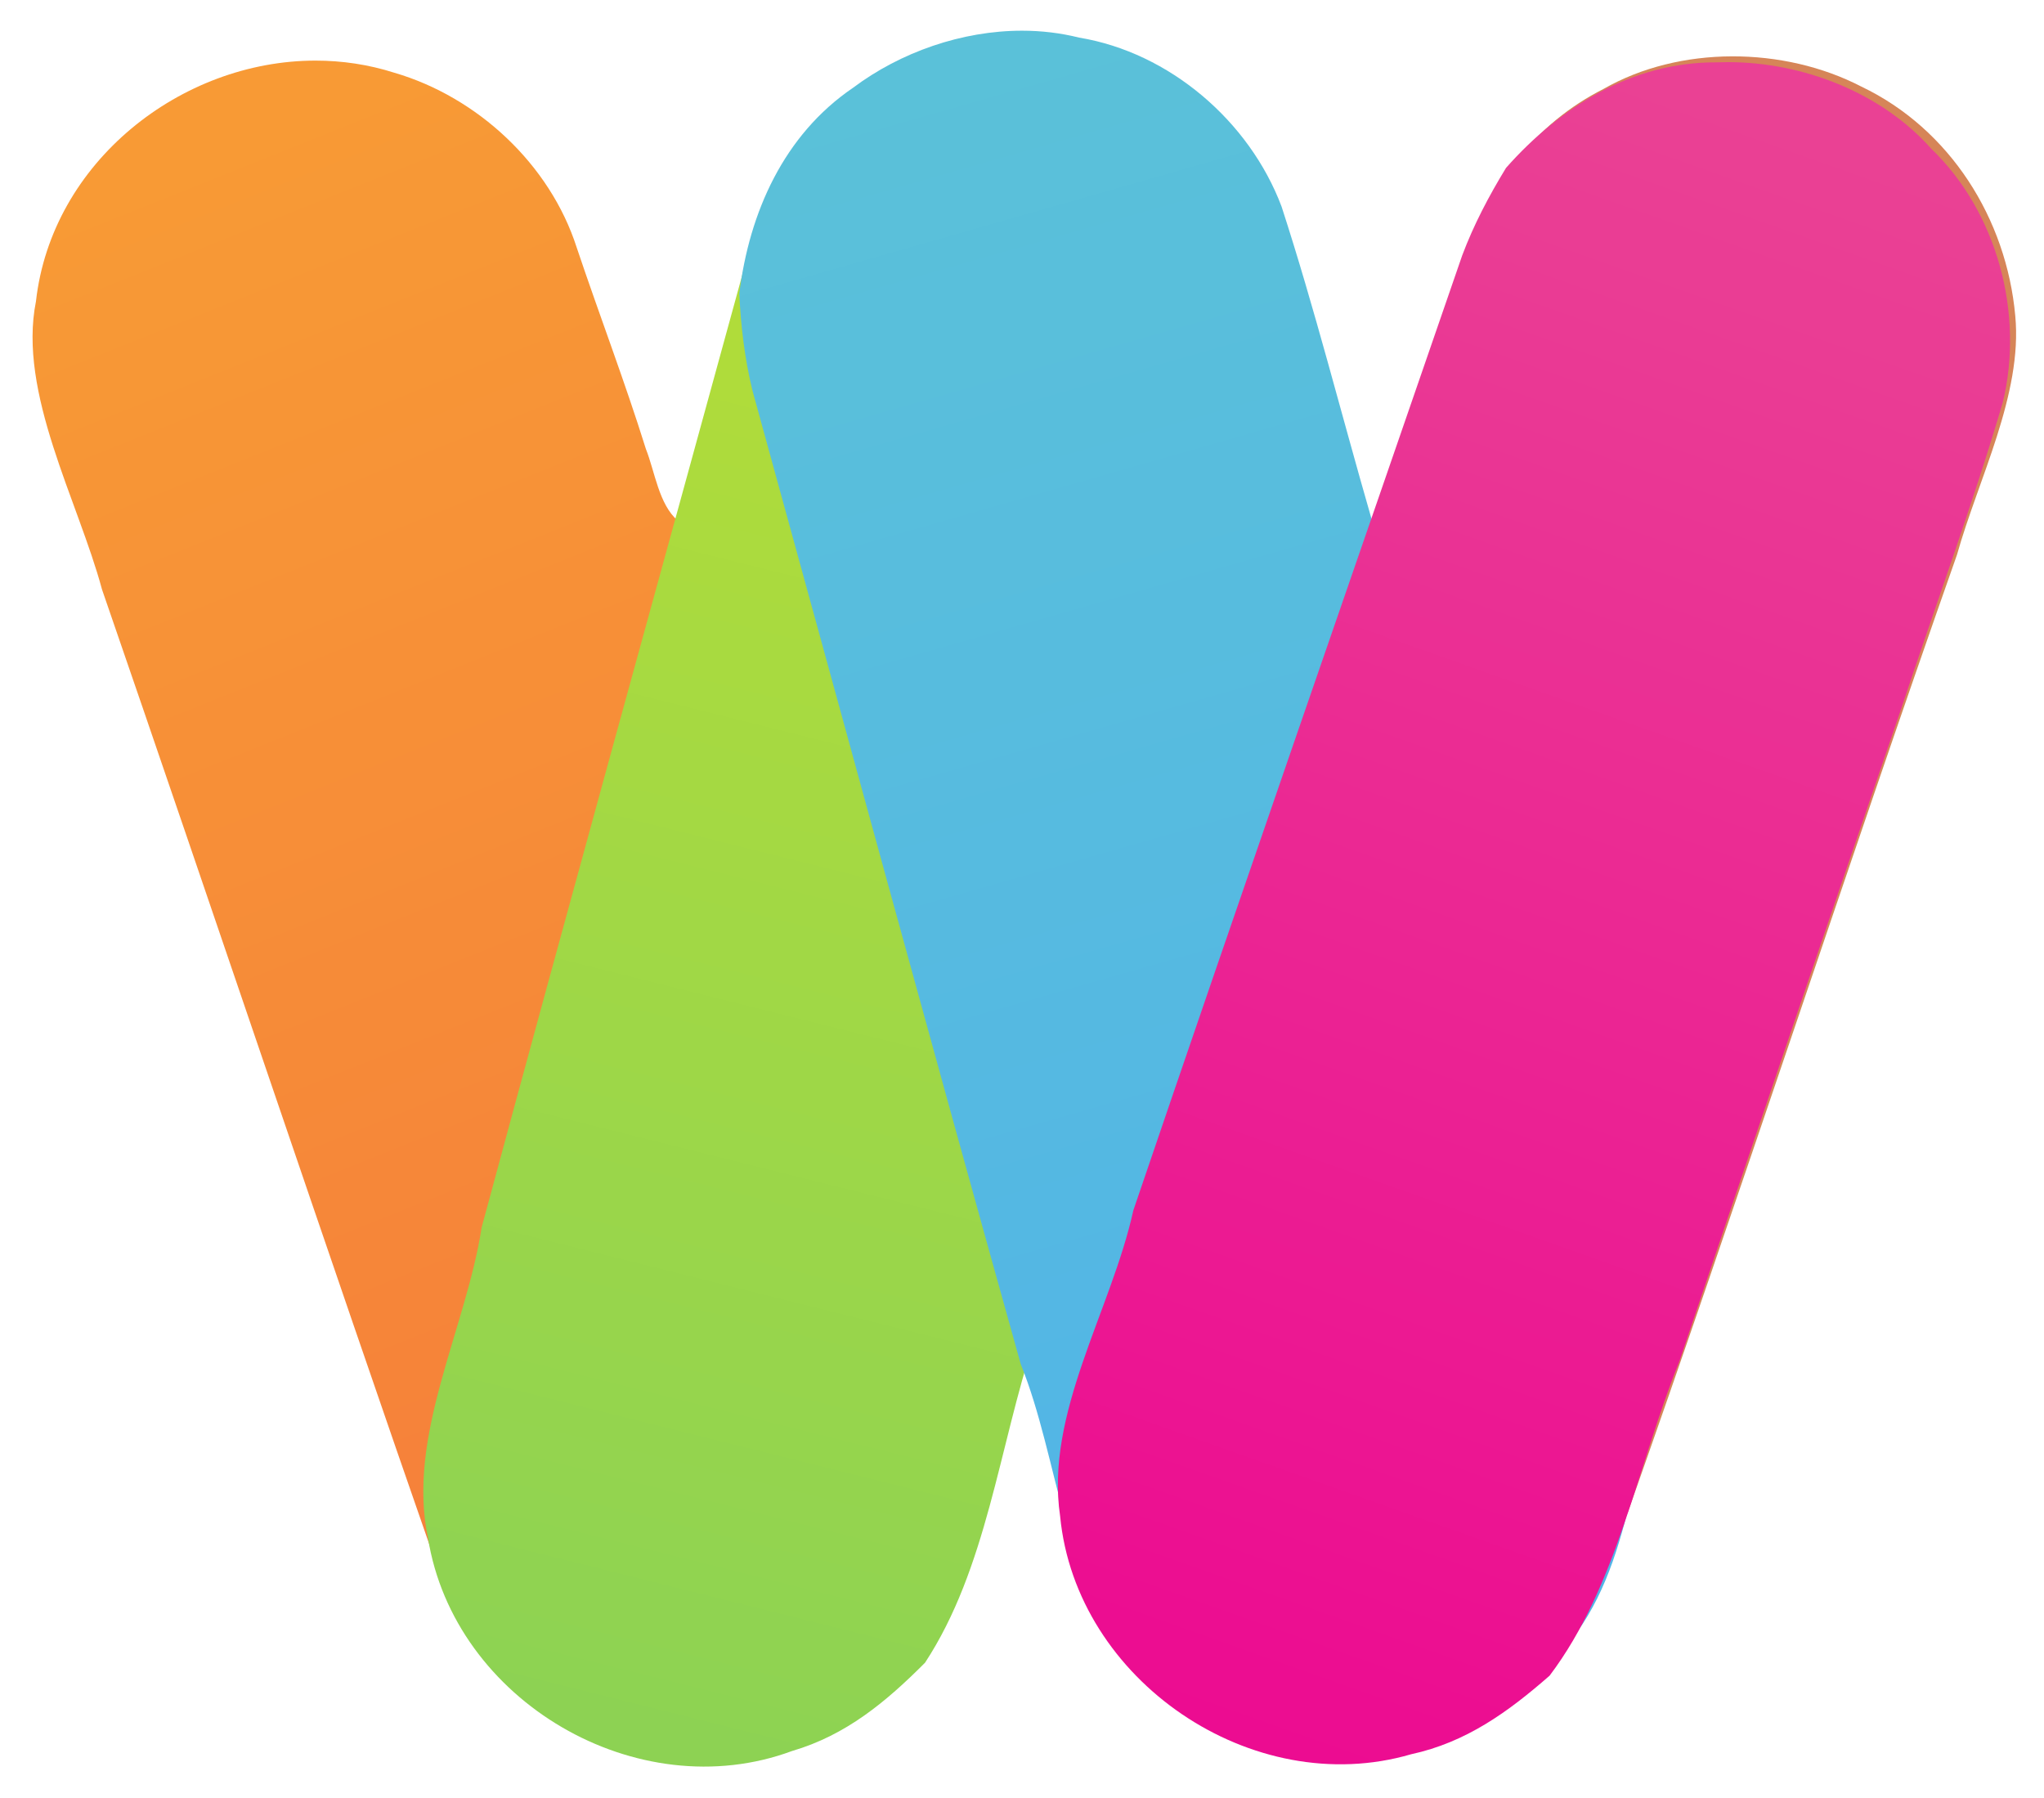
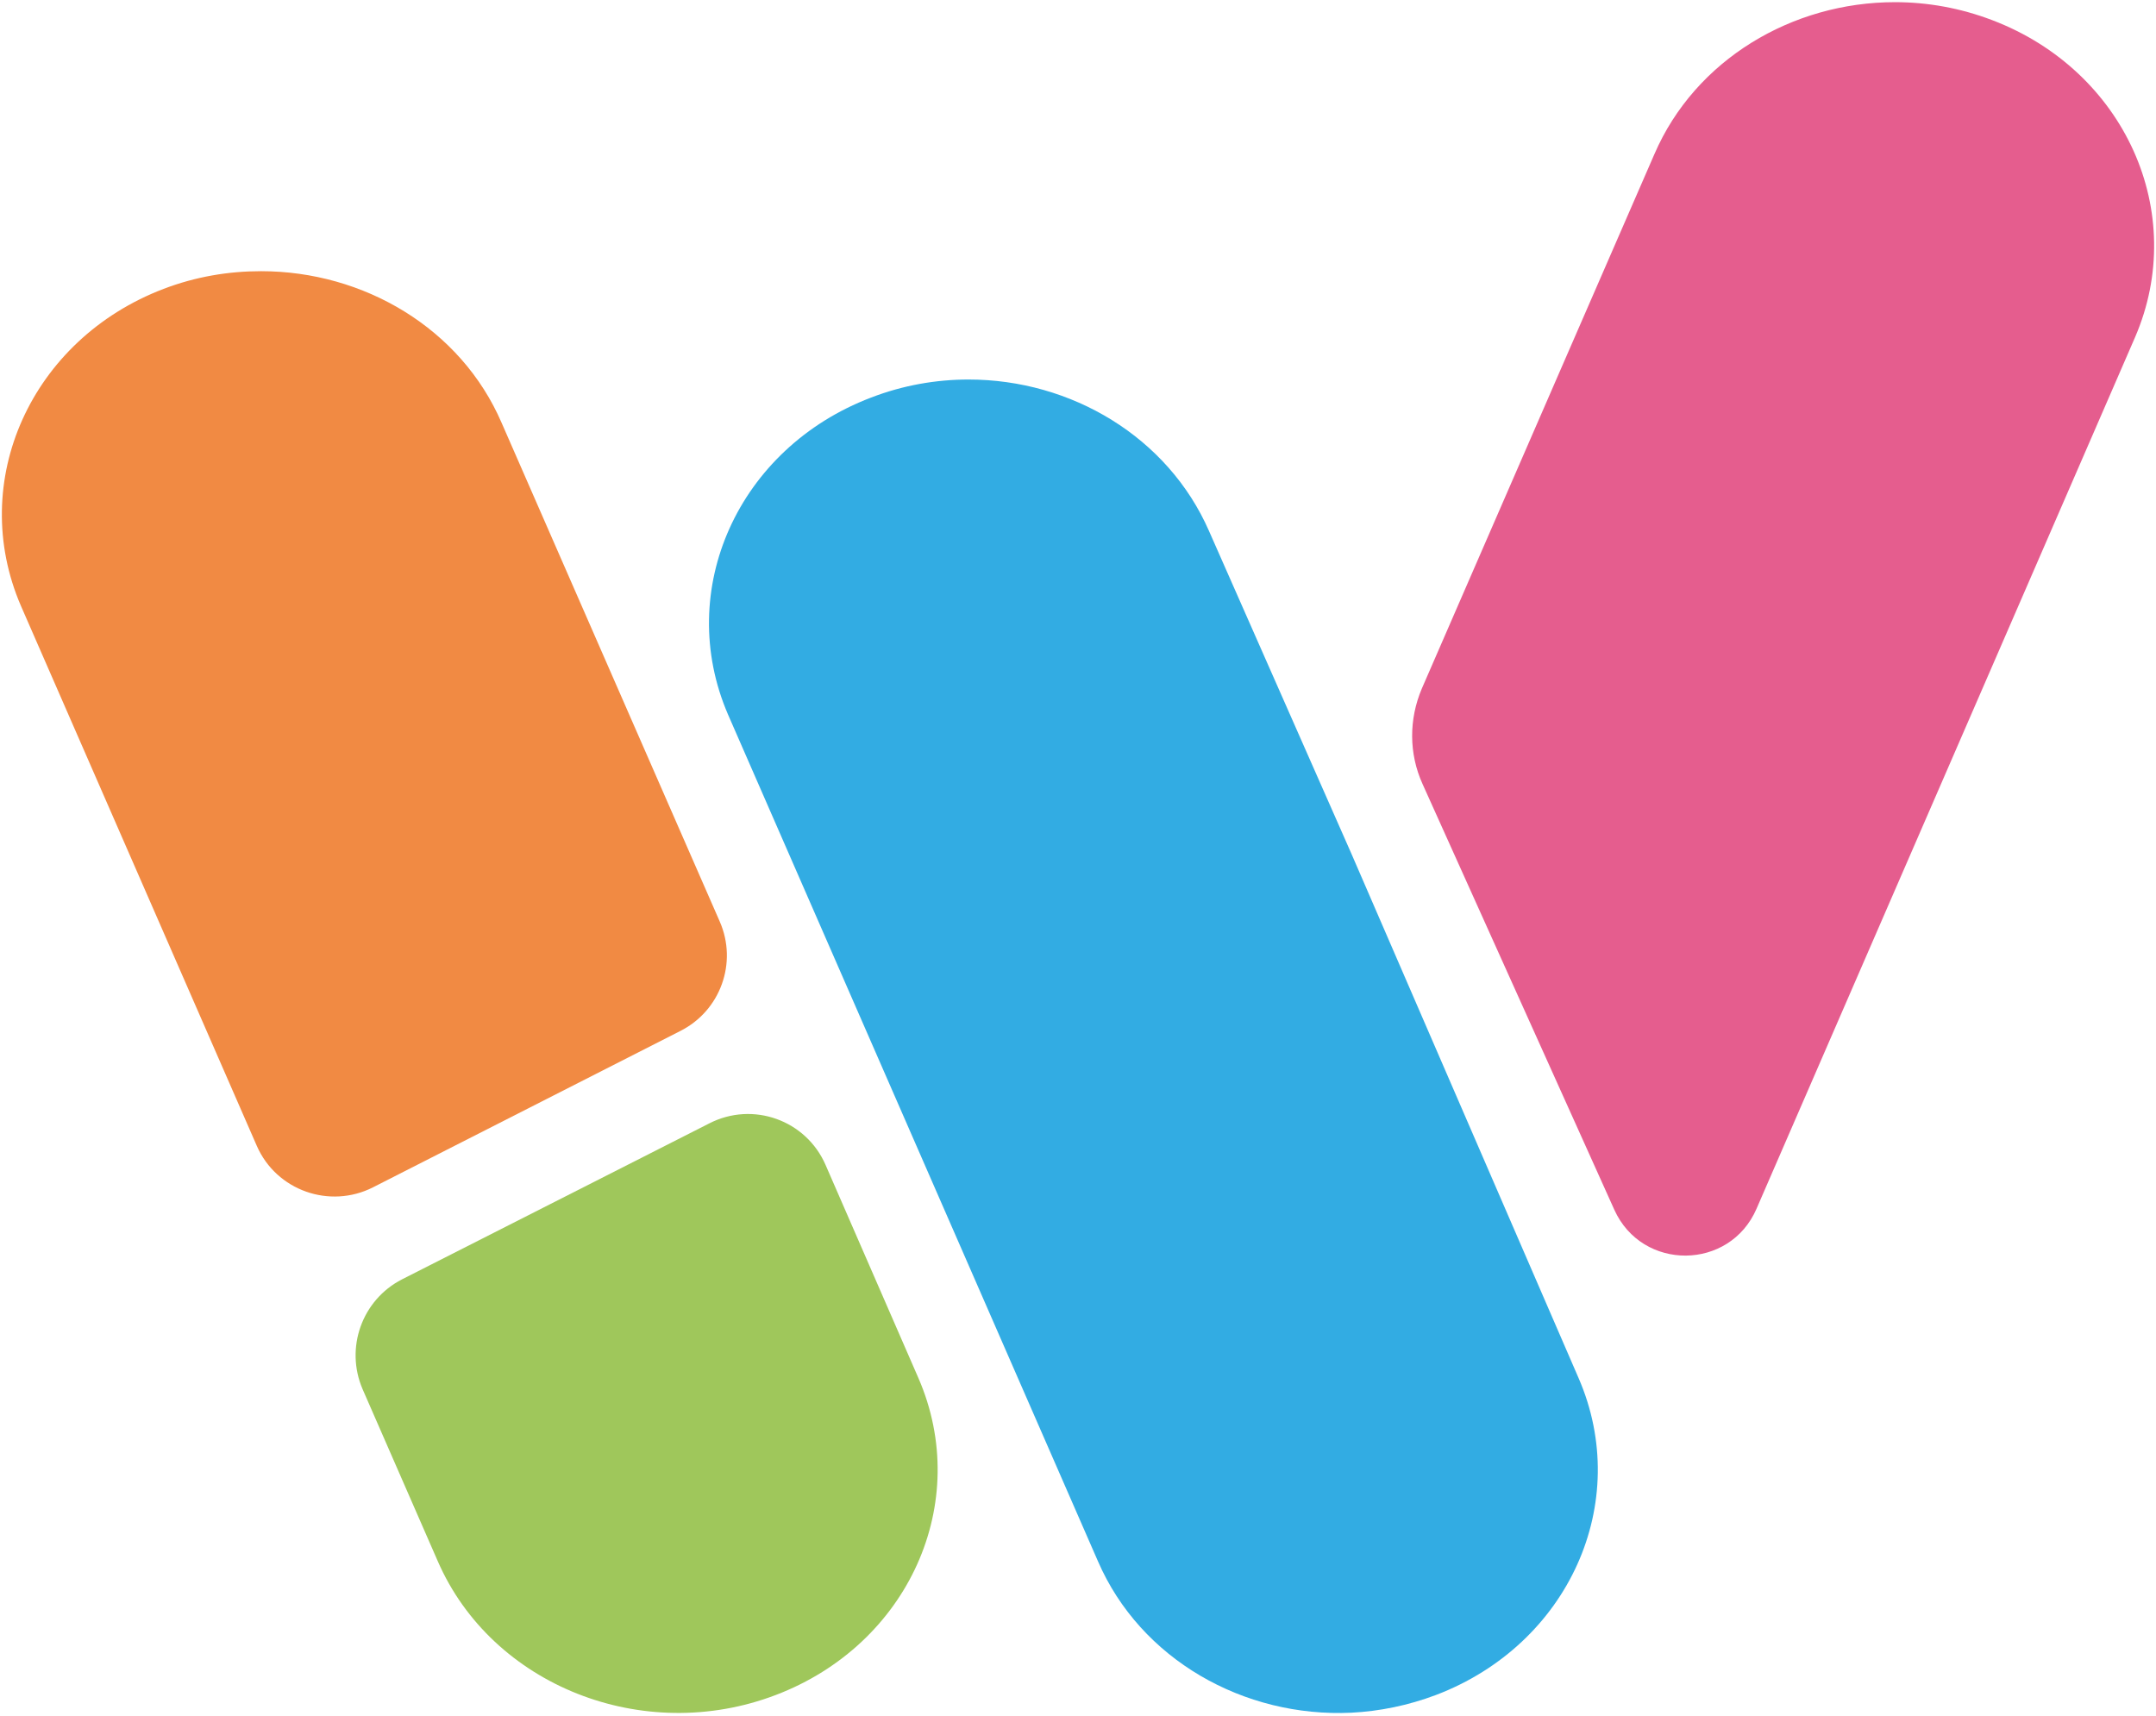
- <svg xmlns="http://www.w3.org/2000/svg" width="109.75" height="96.5" viewBox="35 41.75 109.75 96.5">
-   <defs>
-     <clipPath id="clip-0">
-       <path clip-rule="nonzero" d="M 36 45 L 90 45 L 90 136 L 36 136 Z M 36 45 " />
-     </clipPath>
-     <clipPath id="clip-1">
-       <path clip-rule="nonzero" d="M 36.93 57.934 C 35.949 62.848 39.195 68.641 40.477 73.398 C 46.473 90.773 52.434 108.547 58.523 126.031 C 60.012 130.191 63.598 133.809 67.816 135.184 C 74.227 137.211 80.734 135.27 84.848 129.934 C 87.832 125.863 88.238 119.82 89.98 115.105 C 85.145 97.801 80.422 80.43 75.648 63.102 C 75.23 61.398 75.031 59.68 74.941 57.93 C 73.461 61.746 72.754 65.84 71.395 69.707 C 70.371 68.828 70.164 67.07 69.68 65.855 C 68.539 62.203 67.176 58.648 65.961 55.027 C 64.527 50.574 60.641 46.961 56.176 45.656 C 54.781 45.211 53.359 45.004 51.941 45.004 C 44.727 45.004 37.773 50.441 36.93 57.934 " />
-     </clipPath>
-     <linearGradient id="linear-pattern-0" gradientUnits="userSpaceOnUse" x1="-0.067" y1="0" x2="1.1" y2="0" gradientTransform="matrix(33.28267, 84.20917, -84.20917, 33.28267, 48.72929, 46.43695)">
-       <stop offset="0" stop-color="rgb(97.099%, 60.521%, 20.866%)" stop-opacity="1" />
-       <stop offset="0.062" stop-color="rgb(97.096%, 60.484%, 20.874%)" stop-opacity="1" />
-       <stop offset="0.078" stop-color="rgb(97.084%, 60.339%, 20.901%)" stop-opacity="1" />
-       <stop offset="0.094" stop-color="rgb(97.067%, 60.121%, 20.946%)" stop-opacity="1" />
-       <stop offset="0.109" stop-color="rgb(97.049%, 59.903%, 20.99%)" stop-opacity="1" />
-       <stop offset="0.125" stop-color="rgb(97.031%, 59.685%, 21.031%)" stop-opacity="1" />
-       <stop offset="0.141" stop-color="rgb(97.014%, 59.467%, 21.075%)" stop-opacity="1" />
-       <stop offset="0.156" stop-color="rgb(96.996%, 59.248%, 21.118%)" stop-opacity="1" />
-       <stop offset="0.172" stop-color="rgb(96.977%, 59.03%, 21.161%)" stop-opacity="1" />
-       <stop offset="0.188" stop-color="rgb(96.959%, 58.813%, 21.204%)" stop-opacity="1" />
-       <stop offset="0.203" stop-color="rgb(96.942%, 58.594%, 21.246%)" stop-opacity="1" />
-       <stop offset="0.219" stop-color="rgb(96.924%, 58.376%, 21.288%)" stop-opacity="1" />
-       <stop offset="0.234" stop-color="rgb(96.906%, 58.159%, 21.33%)" stop-opacity="1" />
-       <stop offset="0.25" stop-color="rgb(96.889%, 57.941%, 21.373%)" stop-opacity="1" />
-       <stop offset="0.266" stop-color="rgb(96.87%, 57.721%, 21.413%)" stop-opacity="1" />
-       <stop offset="0.281" stop-color="rgb(96.852%, 57.503%, 21.455%)" stop-opacity="1" />
-       <stop offset="0.297" stop-color="rgb(96.834%, 57.285%, 21.497%)" stop-opacity="1" />
-       <stop offset="0.312" stop-color="rgb(96.817%, 57.066%, 21.538%)" stop-opacity="1" />
-       <stop offset="0.328" stop-color="rgb(96.799%, 56.848%, 21.579%)" stop-opacity="1" />
-       <stop offset="0.344" stop-color="rgb(96.78%, 56.63%, 21.622%)" stop-opacity="1" />
-       <stop offset="0.359" stop-color="rgb(96.764%, 56.412%, 21.661%)" stop-opacity="1" />
-       <stop offset="0.375" stop-color="rgb(96.745%, 56.192%, 21.703%)" stop-opacity="1" />
-       <stop offset="0.391" stop-color="rgb(96.727%, 55.974%, 21.744%)" stop-opacity="1" />
-       <stop offset="0.406" stop-color="rgb(96.709%, 55.756%, 21.783%)" stop-opacity="1" />
-       <stop offset="0.422" stop-color="rgb(96.692%, 55.536%, 21.825%)" stop-opacity="1" />
-       <stop offset="0.438" stop-color="rgb(96.674%, 55.318%, 21.864%)" stop-opacity="1" />
-       <stop offset="0.453" stop-color="rgb(96.655%, 55.099%, 21.904%)" stop-opacity="1" />
-       <stop offset="0.469" stop-color="rgb(96.637%, 54.881%, 21.944%)" stop-opacity="1" />
-       <stop offset="0.484" stop-color="rgb(96.62%, 54.662%, 21.985%)" stop-opacity="1" />
-       <stop offset="0.5" stop-color="rgb(96.602%, 54.442%, 22.023%)" stop-opacity="1" />
-       <stop offset="0.516" stop-color="rgb(96.584%, 54.224%, 22.063%)" stop-opacity="1" />
-       <stop offset="0.531" stop-color="rgb(96.567%, 54.004%, 22.102%)" stop-opacity="1" />
-       <stop offset="0.547" stop-color="rgb(96.548%, 53.786%, 22.141%)" stop-opacity="1" />
-       <stop offset="0.562" stop-color="rgb(96.53%, 53.568%, 22.18%)" stop-opacity="1" />
-       <stop offset="0.578" stop-color="rgb(96.512%, 53.348%, 22.22%)" stop-opacity="1" />
-       <stop offset="0.594" stop-color="rgb(96.495%, 53.128%, 22.258%)" stop-opacity="1" />
-       <stop offset="0.609" stop-color="rgb(96.477%, 52.91%, 22.296%)" stop-opacity="1" />
-       <stop offset="0.625" stop-color="rgb(96.458%, 52.69%, 22.334%)" stop-opacity="1" />
-       <stop offset="0.641" stop-color="rgb(96.44%, 52.47%, 22.372%)" stop-opacity="1" />
-       <stop offset="0.656" stop-color="rgb(96.423%, 52.251%, 22.412%)" stop-opacity="1" />
-       <stop offset="0.672" stop-color="rgb(96.405%, 52.032%, 22.449%)" stop-opacity="1" />
-       <stop offset="0.688" stop-color="rgb(96.387%, 51.813%, 22.487%)" stop-opacity="1" />
-       <stop offset="0.703" stop-color="rgb(96.37%, 51.593%, 22.525%)" stop-opacity="1" />
-       <stop offset="0.719" stop-color="rgb(96.352%, 51.375%, 22.562%)" stop-opacity="1" />
-       <stop offset="0.734" stop-color="rgb(96.333%, 51.155%, 22.6%)" stop-opacity="1" />
-       <stop offset="0.75" stop-color="rgb(96.315%, 50.934%, 22.638%)" stop-opacity="1" />
-       <stop offset="0.766" stop-color="rgb(96.298%, 50.716%, 22.673%)" stop-opacity="1" />
-       <stop offset="0.781" stop-color="rgb(96.28%, 50.496%, 22.711%)" stop-opacity="1" />
-       <stop offset="0.797" stop-color="rgb(96.262%, 50.276%, 22.748%)" stop-opacity="1" />
-       <stop offset="0.812" stop-color="rgb(96.243%, 50.056%, 22.784%)" stop-opacity="1" />
-       <stop offset="0.828" stop-color="rgb(96.227%, 49.837%, 22.821%)" stop-opacity="1" />
-       <stop offset="0.844" stop-color="rgb(96.208%, 49.617%, 22.858%)" stop-opacity="1" />
-       <stop offset="0.859" stop-color="rgb(96.19%, 49.397%, 22.893%)" stop-opacity="1" />
-       <stop offset="0.875" stop-color="rgb(96.172%, 49.178%, 22.929%)" stop-opacity="1" />
-       <stop offset="0.891" stop-color="rgb(96.155%, 48.958%, 22.966%)" stop-opacity="1" />
-       <stop offset="0.906" stop-color="rgb(96.136%, 48.737%, 23.001%)" stop-opacity="1" />
-       <stop offset="0.938" stop-color="rgb(96.123%, 48.569%, 23.029%)" stop-opacity="1" />
-       <stop offset="1" stop-color="rgb(96.118%, 48.511%, 23.038%)" stop-opacity="1" />
-     </linearGradient>
-     <clipPath id="clip-2">
-       <path clip-rule="nonzero" d="M 57 43 L 105 43 L 105 137 L 57 137 Z M 57 43 " />
-     </clipPath>
-     <clipPath id="clip-3">
-       <path clip-rule="nonzero" d="M 88.137 43.898 C 83.668 44.195 79.941 46.859 77.262 50.355 C 76.438 51.918 75.727 53.512 75.215 55.203 C 70.43 72.676 65.582 90.16 60.863 107.645 C 60.02 113.109 56.816 118.859 57.98 124.324 C 59.379 133.082 69.223 138.84 77.531 135.762 C 80.426 134.914 82.574 133.125 84.668 131.023 C 87.988 125.961 88.637 119.449 90.539 113.688 C 93.703 101.793 96.969 89.719 100.195 77.844 C 101.652 72.258 103.312 66.676 104.586 61.055 C 105.449 56.219 103.652 50.863 99.91 47.715 C 97.309 45.141 93.504 43.805 89.816 43.805 C 89.254 43.805 88.691 43.836 88.137 43.898 " />
-     </clipPath>
-     <linearGradient id="linear-pattern-1" gradientUnits="userSpaceOnUse" x1="-0.005" y1="0" x2="1.05" y2="0" gradientTransform="matrix(-25.22728, 95.48159, -94.90951, -24.62445, 94.12611, 41.39349)">
-       <stop offset="0" stop-color="rgb(73.048%, 87.425%, 19.685%)" stop-opacity="1" />
-       <stop offset="0.016" stop-color="rgb(72.945%, 87.398%, 19.766%)" stop-opacity="1" />
-       <stop offset="0.031" stop-color="rgb(72.688%, 87.326%, 19.962%)" stop-opacity="1" />
-       <stop offset="0.047" stop-color="rgb(72.386%, 87.242%, 20.192%)" stop-opacity="1" />
-       <stop offset="0.062" stop-color="rgb(72.084%, 87.16%, 20.421%)" stop-opacity="1" />
-       <stop offset="0.078" stop-color="rgb(71.78%, 87.076%, 20.651%)" stop-opacity="1" />
-       <stop offset="0.094" stop-color="rgb(71.478%, 86.992%, 20.882%)" stop-opacity="1" />
-       <stop offset="0.109" stop-color="rgb(71.176%, 86.908%, 21.109%)" stop-opacity="1" />
-       <stop offset="0.125" stop-color="rgb(70.872%, 86.824%, 21.338%)" stop-opacity="1" />
-       <stop offset="0.141" stop-color="rgb(70.57%, 86.74%, 21.567%)" stop-opacity="1" />
-       <stop offset="0.156" stop-color="rgb(70.267%, 86.656%, 21.796%)" stop-opacity="1" />
-       <stop offset="0.172" stop-color="rgb(69.965%, 86.572%, 22.021%)" stop-opacity="1" />
-       <stop offset="0.188" stop-color="rgb(69.662%, 86.488%, 22.249%)" stop-opacity="1" />
-       <stop offset="0.203" stop-color="rgb(69.359%, 86.404%, 22.476%)" stop-opacity="1" />
-       <stop offset="0.219" stop-color="rgb(69.057%, 86.32%, 22.702%)" stop-opacity="1" />
-       <stop offset="0.234" stop-color="rgb(68.755%, 86.237%, 22.928%)" stop-opacity="1" />
-       <stop offset="0.25" stop-color="rgb(68.451%, 86.153%, 23.154%)" stop-opacity="1" />
-       <stop offset="0.266" stop-color="rgb(68.149%, 86.069%, 23.38%)" stop-opacity="1" />
-       <stop offset="0.281" stop-color="rgb(67.845%, 85.985%, 23.604%)" stop-opacity="1" />
-       <stop offset="0.297" stop-color="rgb(67.543%, 85.901%, 23.828%)" stop-opacity="1" />
-       <stop offset="0.312" stop-color="rgb(67.241%, 85.817%, 24.052%)" stop-opacity="1" />
-       <stop offset="0.328" stop-color="rgb(66.937%, 85.733%, 24.275%)" stop-opacity="1" />
-       <stop offset="0.344" stop-color="rgb(66.635%, 85.649%, 24.5%)" stop-opacity="1" />
-       <stop offset="0.359" stop-color="rgb(66.333%, 85.565%, 24.721%)" stop-opacity="1" />
-       <stop offset="0.375" stop-color="rgb(66.029%, 85.48%, 24.945%)" stop-opacity="1" />
-       <stop offset="0.391" stop-color="rgb(65.727%, 85.396%, 25.166%)" stop-opacity="1" />
-       <stop offset="0.406" stop-color="rgb(65.425%, 85.312%, 25.388%)" stop-opacity="1" />
-       <stop offset="0.422" stop-color="rgb(65.121%, 85.228%, 25.609%)" stop-opacity="1" />
-       <stop offset="0.438" stop-color="rgb(64.819%, 85.144%, 25.83%)" stop-opacity="1" />
-       <stop offset="0.453" stop-color="rgb(64.516%, 85.059%, 26.051%)" stop-opacity="1" />
-       <stop offset="0.469" stop-color="rgb(64.214%, 84.975%, 26.271%)" stop-opacity="1" />
-       <stop offset="0.484" stop-color="rgb(63.911%, 84.891%, 26.491%)" stop-opacity="1" />
-       <stop offset="0.5" stop-color="rgb(63.608%, 84.805%, 26.711%)" stop-opacity="1" />
-       <stop offset="0.516" stop-color="rgb(63.306%, 84.721%, 26.93%)" stop-opacity="1" />
-       <stop offset="0.531" stop-color="rgb(63.004%, 84.637%, 27.148%)" stop-opacity="1" />
-       <stop offset="0.547" stop-color="rgb(62.7%, 84.554%, 27.367%)" stop-opacity="1" />
-       <stop offset="0.562" stop-color="rgb(62.398%, 84.468%, 27.585%)" stop-opacity="1" />
-       <stop offset="0.578" stop-color="rgb(62.094%, 84.384%, 27.803%)" stop-opacity="1" />
-       <stop offset="0.594" stop-color="rgb(61.792%, 84.3%, 28.02%)" stop-opacity="1" />
-       <stop offset="0.609" stop-color="rgb(61.49%, 84.215%, 28.236%)" stop-opacity="1" />
-       <stop offset="0.625" stop-color="rgb(61.186%, 84.131%, 28.453%)" stop-opacity="1" />
-       <stop offset="0.641" stop-color="rgb(60.884%, 84.045%, 28.67%)" stop-opacity="1" />
-       <stop offset="0.656" stop-color="rgb(60.582%, 83.961%, 28.883%)" stop-opacity="1" />
-       <stop offset="0.672" stop-color="rgb(60.278%, 83.876%, 29.1%)" stop-opacity="1" />
-       <stop offset="0.688" stop-color="rgb(59.976%, 83.792%, 29.315%)" stop-opacity="1" />
-       <stop offset="0.703" stop-color="rgb(59.673%, 83.707%, 29.53%)" stop-opacity="1" />
-       <stop offset="0.719" stop-color="rgb(59.37%, 83.623%, 29.742%)" stop-opacity="1" />
-       <stop offset="0.734" stop-color="rgb(59.068%, 83.539%, 29.956%)" stop-opacity="1" />
-       <stop offset="0.75" stop-color="rgb(58.765%, 83.453%, 30.171%)" stop-opacity="1" />
-       <stop offset="0.766" stop-color="rgb(58.463%, 83.368%, 30.382%)" stop-opacity="1" />
-       <stop offset="0.781" stop-color="rgb(58.16%, 83.284%, 30.595%)" stop-opacity="1" />
-       <stop offset="0.797" stop-color="rgb(57.857%, 83.199%, 30.807%)" stop-opacity="1" />
-       <stop offset="0.812" stop-color="rgb(57.555%, 83.115%, 31.02%)" stop-opacity="1" />
-       <stop offset="0.828" stop-color="rgb(57.251%, 83.029%, 31.23%)" stop-opacity="1" />
-       <stop offset="0.844" stop-color="rgb(56.949%, 82.944%, 31.442%)" stop-opacity="1" />
-       <stop offset="0.859" stop-color="rgb(56.647%, 82.86%, 31.653%)" stop-opacity="1" />
-       <stop offset="0.875" stop-color="rgb(56.343%, 82.774%, 31.863%)" stop-opacity="1" />
-       <stop offset="0.891" stop-color="rgb(56.041%, 82.689%, 32.072%)" stop-opacity="1" />
-       <stop offset="0.906" stop-color="rgb(55.739%, 82.605%, 32.283%)" stop-opacity="1" />
-       <stop offset="0.922" stop-color="rgb(55.435%, 82.52%, 32.492%)" stop-opacity="1" />
-       <stop offset="0.938" stop-color="rgb(55.133%, 82.434%, 32.701%)" stop-opacity="1" />
-       <stop offset="1" stop-color="rgb(54.836%, 82.352%, 32.906%)" stop-opacity="1" />
-     </linearGradient>
-     <clipPath id="clip-4">
-       <path clip-rule="nonzero" d="M 74 43 L 123 43 L 123 136 L 74 136 Z M 74 43 " />
-     </clipPath>
-     <clipPath id="clip-5">
-       <path clip-rule="nonzero" d="M 80.805 46.461 C 77.09 48.984 75.227 53.16 74.695 57.52 C 74.781 59.277 74.984 61.008 75.402 62.719 C 80.199 80.137 84.945 97.602 89.809 114.996 C 91.875 120.117 92.043 126.672 95.844 130.773 C 101.535 137.578 112.996 137.531 118.617 130.672 C 120.688 128.48 121.633 125.852 122.367 122.984 C 122.648 116.957 119.883 111.039 118.578 105.133 C 115.234 93.32 111.883 81.305 108.605 69.477 C 107.008 63.945 105.59 58.312 103.812 52.84 C 102.086 48.254 97.793 44.57 92.945 43.77 C 91.945 43.52 90.918 43.398 89.879 43.398 C 86.645 43.398 83.352 44.551 80.805 46.461 " />
-     </clipPath>
-     <linearGradient id="linear-pattern-2" gradientUnits="userSpaceOnUse" x1="-0.007" y1="0" x2="1.046" y2="0" gradientTransform="matrix(27.00798, 94.72948, -94.72948, 27.00798, 84.70555, 41.27635)">
-       <stop offset="0" stop-color="rgb(35.559%, 75.87%, 84.708%)" stop-opacity="1" />
-       <stop offset="0.031" stop-color="rgb(35.507%, 75.793%, 84.796%)" stop-opacity="1" />
-       <stop offset="0.047" stop-color="rgb(35.423%, 75.67%, 84.941%)" stop-opacity="1" />
-       <stop offset="0.062" stop-color="rgb(35.359%, 75.574%, 85.054%)" stop-opacity="1" />
-       <stop offset="0.078" stop-color="rgb(35.294%, 75.478%, 85.167%)" stop-opacity="1" />
-       <stop offset="0.094" stop-color="rgb(35.229%, 75.383%, 85.278%)" stop-opacity="1" />
-       <stop offset="0.109" stop-color="rgb(35.164%, 75.287%, 85.391%)" stop-opacity="1" />
-       <stop offset="0.125" stop-color="rgb(35.101%, 75.191%, 85.503%)" stop-opacity="1" />
-       <stop offset="0.141" stop-color="rgb(35.036%, 75.095%, 85.614%)" stop-opacity="1" />
-       <stop offset="0.156" stop-color="rgb(34.972%, 74.998%, 85.725%)" stop-opacity="1" />
-       <stop offset="0.172" stop-color="rgb(34.906%, 74.902%, 85.835%)" stop-opacity="1" />
-       <stop offset="0.188" stop-color="rgb(34.84%, 74.808%, 85.947%)" stop-opacity="1" />
-       <stop offset="0.203" stop-color="rgb(34.776%, 74.712%, 86.057%)" stop-opacity="1" />
-       <stop offset="0.219" stop-color="rgb(34.712%, 74.615%, 86.166%)" stop-opacity="1" />
-       <stop offset="0.234" stop-color="rgb(34.648%, 74.521%, 86.275%)" stop-opacity="1" />
-       <stop offset="0.25" stop-color="rgb(34.583%, 74.425%, 86.385%)" stop-opacity="1" />
-       <stop offset="0.266" stop-color="rgb(34.518%, 74.33%, 86.493%)" stop-opacity="1" />
-       <stop offset="0.281" stop-color="rgb(34.454%, 74.234%, 86.603%)" stop-opacity="1" />
-       <stop offset="0.297" stop-color="rgb(34.39%, 74.139%, 86.711%)" stop-opacity="1" />
-       <stop offset="0.312" stop-color="rgb(34.325%, 74.043%, 86.818%)" stop-opacity="1" />
-       <stop offset="0.328" stop-color="rgb(34.262%, 73.949%, 86.926%)" stop-opacity="1" />
-       <stop offset="0.344" stop-color="rgb(34.196%, 73.853%, 87.033%)" stop-opacity="1" />
-       <stop offset="0.359" stop-color="rgb(34.134%, 73.758%, 87.141%)" stop-opacity="1" />
-       <stop offset="0.375" stop-color="rgb(34.068%, 73.662%, 87.248%)" stop-opacity="1" />
-       <stop offset="0.391" stop-color="rgb(34.004%, 73.567%, 87.354%)" stop-opacity="1" />
-       <stop offset="0.406" stop-color="rgb(33.94%, 73.473%, 87.46%)" stop-opacity="1" />
-       <stop offset="0.422" stop-color="rgb(33.876%, 73.376%, 87.566%)" stop-opacity="1" />
-       <stop offset="0.438" stop-color="rgb(33.812%, 73.282%, 87.672%)" stop-opacity="1" />
-       <stop offset="0.453" stop-color="rgb(33.748%, 73.187%, 87.778%)" stop-opacity="1" />
-       <stop offset="0.469" stop-color="rgb(33.684%, 73.093%, 87.883%)" stop-opacity="1" />
-       <stop offset="0.484" stop-color="rgb(33.62%, 72.997%, 87.987%)" stop-opacity="1" />
-       <stop offset="0.5" stop-color="rgb(33.557%, 72.902%, 88.091%)" stop-opacity="1" />
-       <stop offset="0.516" stop-color="rgb(33.492%, 72.807%, 88.194%)" stop-opacity="1" />
-       <stop offset="0.531" stop-color="rgb(33.429%, 72.713%, 88.298%)" stop-opacity="1" />
-       <stop offset="0.547" stop-color="rgb(33.365%, 72.618%, 88.402%)" stop-opacity="1" />
-       <stop offset="0.562" stop-color="rgb(33.302%, 72.523%, 88.506%)" stop-opacity="1" />
-       <stop offset="0.578" stop-color="rgb(33.237%, 72.429%, 88.608%)" stop-opacity="1" />
-       <stop offset="0.594" stop-color="rgb(33.173%, 72.334%, 88.712%)" stop-opacity="1" />
-       <stop offset="0.609" stop-color="rgb(33.11%, 72.24%, 88.814%)" stop-opacity="1" />
-       <stop offset="0.625" stop-color="rgb(33.046%, 72.145%, 88.916%)" stop-opacity="1" />
-       <stop offset="0.641" stop-color="rgb(32.983%, 72.05%, 89.017%)" stop-opacity="1" />
-       <stop offset="0.656" stop-color="rgb(32.918%, 71.956%, 89.119%)" stop-opacity="1" />
-       <stop offset="0.672" stop-color="rgb(32.855%, 71.863%, 89.22%)" stop-opacity="1" />
-       <stop offset="0.688" stop-color="rgb(32.791%, 71.768%, 89.32%)" stop-opacity="1" />
-       <stop offset="0.703" stop-color="rgb(32.729%, 71.674%, 89.421%)" stop-opacity="1" />
-       <stop offset="0.719" stop-color="rgb(32.664%, 71.579%, 89.522%)" stop-opacity="1" />
-       <stop offset="0.734" stop-color="rgb(32.602%, 71.486%, 89.621%)" stop-opacity="1" />
-       <stop offset="0.75" stop-color="rgb(32.538%, 71.391%, 89.722%)" stop-opacity="1" />
-       <stop offset="0.766" stop-color="rgb(32.474%, 71.297%, 89.821%)" stop-opacity="1" />
-       <stop offset="0.781" stop-color="rgb(32.411%, 71.204%, 89.92%)" stop-opacity="1" />
-       <stop offset="0.797" stop-color="rgb(32.349%, 71.109%, 90.018%)" stop-opacity="1" />
-       <stop offset="0.812" stop-color="rgb(32.286%, 71.016%, 90.117%)" stop-opacity="1" />
-       <stop offset="0.828" stop-color="rgb(32.222%, 70.921%, 90.215%)" stop-opacity="1" />
-       <stop offset="0.844" stop-color="rgb(32.159%, 70.828%, 90.314%)" stop-opacity="1" />
-       <stop offset="0.859" stop-color="rgb(32.095%, 70.735%, 90.411%)" stop-opacity="1" />
-       <stop offset="0.875" stop-color="rgb(32.033%, 70.641%, 90.508%)" stop-opacity="1" />
-       <stop offset="0.891" stop-color="rgb(31.97%, 70.547%, 90.605%)" stop-opacity="1" />
-       <stop offset="0.906" stop-color="rgb(31.908%, 70.454%, 90.701%)" stop-opacity="1" />
-       <stop offset="0.922" stop-color="rgb(31.844%, 70.36%, 90.799%)" stop-opacity="1" />
-       <stop offset="0.938" stop-color="rgb(31.781%, 70.267%, 90.894%)" stop-opacity="1" />
-       <stop offset="1" stop-color="rgb(31.712%, 70.163%, 90.999%)" stop-opacity="1" />
-     </linearGradient>
-     <clipPath id="clip-6">
-       <path clip-rule="nonzero" d="M 91 45 L 143 45 L 143 137 L 91 137 Z M 91 45 " />
-     </clipPath>
-     <clipPath id="clip-7">
-       <path clip-rule="nonzero" d="M 127.156 45.098 C 122.664 45.078 118.77 47.473 115.863 50.766 C 114.945 52.27 114.133 53.809 113.512 55.461 C 107.629 72.539 101.676 89.633 95.855 106.73 C 94.668 112.121 91.102 117.625 91.922 123.156 C 92.77 131.984 102.254 138.426 110.766 135.938 C 113.715 135.301 115.977 133.668 118.203 131.719 C 121.844 126.902 122.906 120.461 125.168 114.848 C 129.086 103.211 133.109 91.406 137.086 79.793 C 138.895 74.328 140.906 68.879 142.535 63.363 C 143.699 58.602 142.238 53.137 138.695 49.734 C 136.02 46.719 131.801 45.086 127.781 45.086 C 127.57 45.086 127.363 45.09 127.156 45.098 " />
-     </clipPath>
-     <linearGradient id="linear-pattern-3" gradientUnits="userSpaceOnUse" x1="-0.083" y1="0" x2="1.11" y2="0" gradientTransform="matrix(29.27271, -83.40718, 83.40718, 29.27271, 102.0808, 134.4737)">
-       <stop offset="0" stop-color="rgb(92.606%, 4.832%, 56.68%)" stop-opacity="1" />
-       <stop offset="0.062" stop-color="rgb(92.606%, 4.832%, 56.68%)" stop-opacity="1" />
-       <stop offset="0.078" stop-color="rgb(92.601%, 4.939%, 56.696%)" stop-opacity="1" />
-       <stop offset="0.094" stop-color="rgb(92.589%, 5.244%, 56.735%)" stop-opacity="1" />
-       <stop offset="0.109" stop-color="rgb(92.574%, 5.643%, 56.787%)" stop-opacity="1" />
-       <stop offset="0.125" stop-color="rgb(92.557%, 6.041%, 56.836%)" stop-opacity="1" />
-       <stop offset="0.141" stop-color="rgb(92.54%, 6.438%, 56.886%)" stop-opacity="1" />
-       <stop offset="0.156" stop-color="rgb(92.522%, 6.833%, 56.934%)" stop-opacity="1" />
-       <stop offset="0.172" stop-color="rgb(92.505%, 7.23%, 56.979%)" stop-opacity="1" />
-       <stop offset="0.188" stop-color="rgb(92.488%, 7.625%, 57.025%)" stop-opacity="1" />
-       <stop offset="0.203" stop-color="rgb(92.471%, 8.018%, 57.069%)" stop-opacity="1" />
-       <stop offset="0.219" stop-color="rgb(92.455%, 8.414%, 57.112%)" stop-opacity="1" />
-       <stop offset="0.234" stop-color="rgb(92.436%, 8.807%, 57.155%)" stop-opacity="1" />
-       <stop offset="0.25" stop-color="rgb(92.419%, 9.2%, 57.195%)" stop-opacity="1" />
-       <stop offset="0.266" stop-color="rgb(92.401%, 9.593%, 57.236%)" stop-opacity="1" />
-       <stop offset="0.281" stop-color="rgb(92.384%, 9.985%, 57.274%)" stop-opacity="1" />
-       <stop offset="0.297" stop-color="rgb(92.366%, 10.376%, 57.312%)" stop-opacity="1" />
-       <stop offset="0.312" stop-color="rgb(92.348%, 10.767%, 57.349%)" stop-opacity="1" />
-       <stop offset="0.328" stop-color="rgb(92.329%, 11.157%, 57.384%)" stop-opacity="1" />
-       <stop offset="0.344" stop-color="rgb(92.313%, 11.548%, 57.419%)" stop-opacity="1" />
-       <stop offset="0.359" stop-color="rgb(92.294%, 11.937%, 57.452%)" stop-opacity="1" />
-       <stop offset="0.375" stop-color="rgb(92.276%, 12.326%, 57.484%)" stop-opacity="1" />
-       <stop offset="0.391" stop-color="rgb(92.258%, 12.714%, 57.515%)" stop-opacity="1" />
-       <stop offset="0.406" stop-color="rgb(92.238%, 13.101%, 57.545%)" stop-opacity="1" />
-       <stop offset="0.422" stop-color="rgb(92.22%, 13.489%, 57.574%)" stop-opacity="1" />
-       <stop offset="0.438" stop-color="rgb(92.201%, 13.876%, 57.602%)" stop-opacity="1" />
-       <stop offset="0.453" stop-color="rgb(92.181%, 14.261%, 57.628%)" stop-opacity="1" />
-       <stop offset="0.469" stop-color="rgb(92.163%, 14.647%, 57.654%)" stop-opacity="1" />
-       <stop offset="0.484" stop-color="rgb(92.143%, 15.033%, 57.68%)" stop-opacity="1" />
-       <stop offset="0.5" stop-color="rgb(92.123%, 15.416%, 57.703%)" stop-opacity="1" />
-       <stop offset="0.516" stop-color="rgb(92.105%, 15.8%, 57.726%)" stop-opacity="1" />
-       <stop offset="0.531" stop-color="rgb(92.085%, 16.185%, 57.747%)" stop-opacity="1" />
-       <stop offset="0.547" stop-color="rgb(92.067%, 16.568%, 57.767%)" stop-opacity="1" />
-       <stop offset="0.562" stop-color="rgb(92.046%, 16.949%, 57.787%)" stop-opacity="1" />
-       <stop offset="0.578" stop-color="rgb(92.026%, 17.332%, 57.805%)" stop-opacity="1" />
-       <stop offset="0.594" stop-color="rgb(92.006%, 17.714%, 57.822%)" stop-opacity="1" />
-       <stop offset="0.609" stop-color="rgb(91.986%, 18.094%, 57.837%)" stop-opacity="1" />
-       <stop offset="0.625" stop-color="rgb(91.966%, 18.474%, 57.852%)" stop-opacity="1" />
-       <stop offset="0.641" stop-color="rgb(91.945%, 18.855%, 57.866%)" stop-opacity="1" />
-       <stop offset="0.656" stop-color="rgb(91.925%, 19.232%, 57.878%)" stop-opacity="1" />
-       <stop offset="0.672" stop-color="rgb(91.905%, 19.612%, 57.89%)" stop-opacity="1" />
-       <stop offset="0.688" stop-color="rgb(91.884%, 19.991%, 57.901%)" stop-opacity="1" />
-       <stop offset="0.703" stop-color="rgb(91.864%, 20.367%, 57.91%)" stop-opacity="1" />
-       <stop offset="0.719" stop-color="rgb(91.844%, 20.744%, 57.919%)" stop-opacity="1" />
-       <stop offset="0.734" stop-color="rgb(91.821%, 21.123%, 57.927%)" stop-opacity="1" />
-       <stop offset="0.75" stop-color="rgb(91.801%, 21.498%, 57.933%)" stop-opacity="1" />
-       <stop offset="0.766" stop-color="rgb(91.78%, 21.873%, 57.938%)" stop-opacity="1" />
-       <stop offset="0.781" stop-color="rgb(91.759%, 22.249%, 57.942%)" stop-opacity="1" />
-       <stop offset="0.797" stop-color="rgb(91.737%, 22.624%, 57.945%)" stop-opacity="1" />
-       <stop offset="0.812" stop-color="rgb(91.714%, 22.997%, 57.947%)" stop-opacity="1" />
-       <stop offset="0.828" stop-color="rgb(91.693%, 23.37%, 57.948%)" stop-opacity="1" />
-       <stop offset="0.844" stop-color="rgb(91.672%, 23.744%, 57.948%)" stop-opacity="1" />
-       <stop offset="0.859" stop-color="rgb(91.65%, 24.115%, 57.947%)" stop-opacity="1" />
-       <stop offset="0.875" stop-color="rgb(91.629%, 24.487%, 57.945%)" stop-opacity="1" />
-       <stop offset="0.891" stop-color="rgb(91.606%, 24.86%, 57.942%)" stop-opacity="1" />
-       <stop offset="0.906" stop-color="rgb(91.583%, 25.229%, 57.938%)" stop-opacity="1" />
-       <stop offset="0.938" stop-color="rgb(91.573%, 25.433%, 57.935%)" stop-opacity="1" />
-       <stop offset="1" stop-color="rgb(91.571%, 25.45%, 57.935%)" stop-opacity="1" />
-     </linearGradient>
-   </defs>
-   <g clip-path="url(#clip-0)">
-     <g clip-path="url(#clip-1)">
-       <path fill-rule="nonzero" fill="url(#linear-pattern-0)" d="M 82.68 26.535 L 4.43 57.461 L 43.25 155.68 L 121.5 124.75 Z M 82.68 26.535 " />
-     </g>
-   </g>
-   <path fill-rule="nonzero" fill="rgb(83.992%, 52.136%, 34.615%)" fill-opacity="1" d="M 134.941 46.398 C 139.707 48.672 142.738 53.5 143.207 58.707 C 143.609 62.918 141.215 67.48 140.078 71.535 C 134.055 88.641 128.418 105.957 122.367 123.055 C 122.648 117.055 119.895 111.168 118.598 105.293 C 115.273 93.539 111.938 81.59 108.676 69.824 C 110.746 65.215 111.945 60.234 113.742 55.512 C 114.992 51.625 117.41 48.395 121.094 46.527 C 125.191 44.184 130.777 44.242 134.941 46.398 " />
-   <g clip-path="url(#clip-2)">
-     <g clip-path="url(#clip-3)">
-       <path fill-rule="nonzero" fill="url(#linear-pattern-1)" d="M 128.949 49.898 L 59.938 31.996 L 33.32 132.742 L 102.328 150.648 Z M 128.949 49.898 " />
-     </g>
-   </g>
-   <g clip-path="url(#clip-4)">
-     <g clip-path="url(#clip-5)">
-       <path fill-rule="nonzero" fill="url(#linear-pattern-2)" d="M 119.043 30.754 L 49.859 50.48 L 78.301 150.223 L 147.48 130.5 Z M 119.043 30.754 " />
-     </g>
-   </g>
-   <g clip-path="url(#clip-6)">
-     <g clip-path="url(#clip-7)">
-       <path fill-rule="nonzero" fill="url(#linear-pattern-3)" d="M 61.934 128.188 L 137.934 154.859 L 172.867 55.316 L 96.871 28.645 Z M 61.934 128.188 " />
-     </g>
-   </g>
+ <svg xmlns="http://www.w3.org/2000/svg" viewBox="241.5 302.5 597 475" role="img" aria-label="WuandaCrafts">
+   <path fill="#32ace3" d="M639.1 771.9C631.4 774.8 623.5 776.4 615.7 776.8C586 778.2 557.3 762.1 545.5 734.8L443.1 500.4C428.2 465.9 445.9 426.6 482.7 412.6C491.5 409.2 500.7 407.6 509.7 407.6C538.1 407.6 564.9 423.5 576.3 449.6L615.7 538.9L678.6 684.1C693.6 718.6 675.9 757.9 639.1 771.9 " />
+   <path fill="#e55d8e" d="M832.7 395.9L727.9 637.2C720.5 654.4 696.2 654.6 688.5 637.5L635.4 519.6C631.6 511.2 631.6 501.7 635.2 493.2C653.4 451.3 699.6 345.2 699.6 345.2C710.9 319 737.8 303.1 766.2 303.1C775.2 303.1 784.3 304.7 793.2 308.1C829.9 322.1 847.6 361.4 832.7 395.9 " />
+   <path fill="#f18a43" d="M429.9 588L344.8 631.3C332.8 637.4 318 632.2 312.6 619.8L247.3 470.3C232.4 435.8 250.1 396.5 286.8 382.5C295.7 379.1 304.8 377.6 313.8 377.6C342.2 377.6 369.1 393.4 380.4 419.6L440.8 557.7C445.8 569.1 441 582.4 429.9 588 " />
+   <path fill="#9fc75b" d="M456.3 771.9C419.6 785.9 377.7 769.3 362.7 734.8L341.9 687.2C337 675.8 341.7 662.5 352.8 656.8L437.9 613.6C450 607.4 464.7 612.7 470.1 625.1L495.8 684.1C510.8 718.6 493.1 757.9 456.3 771.9 " />
</svg>
